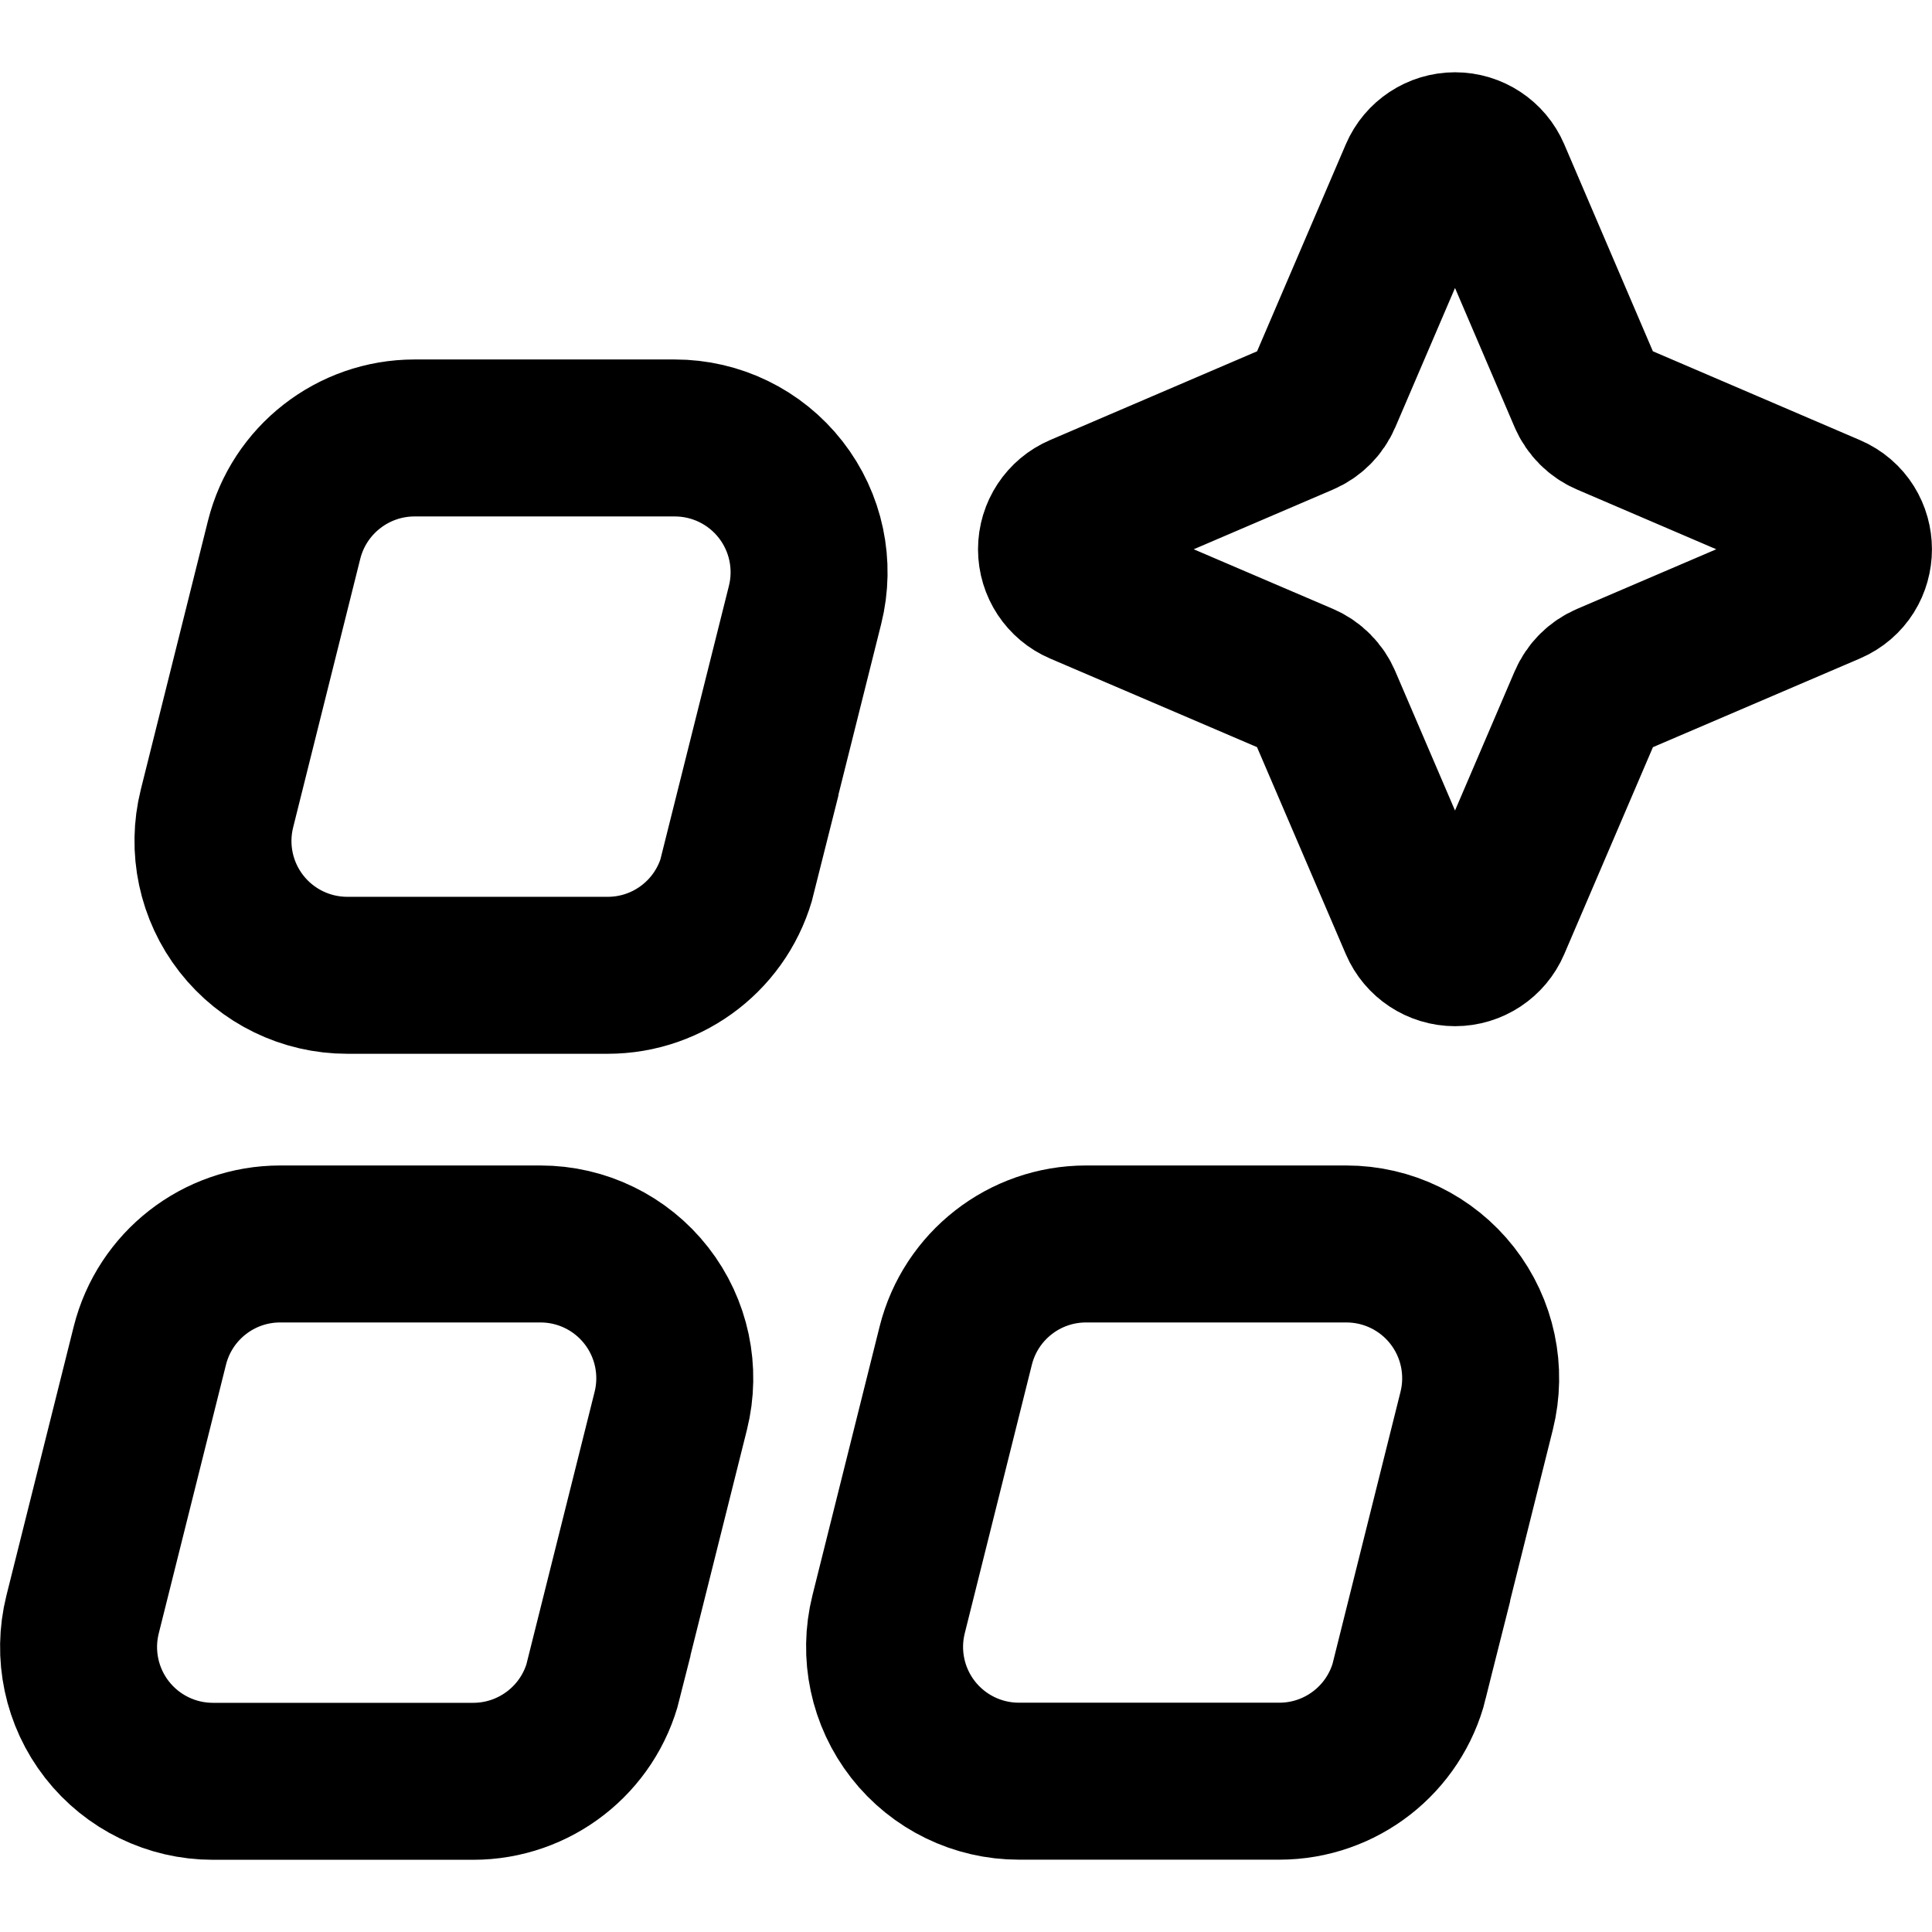
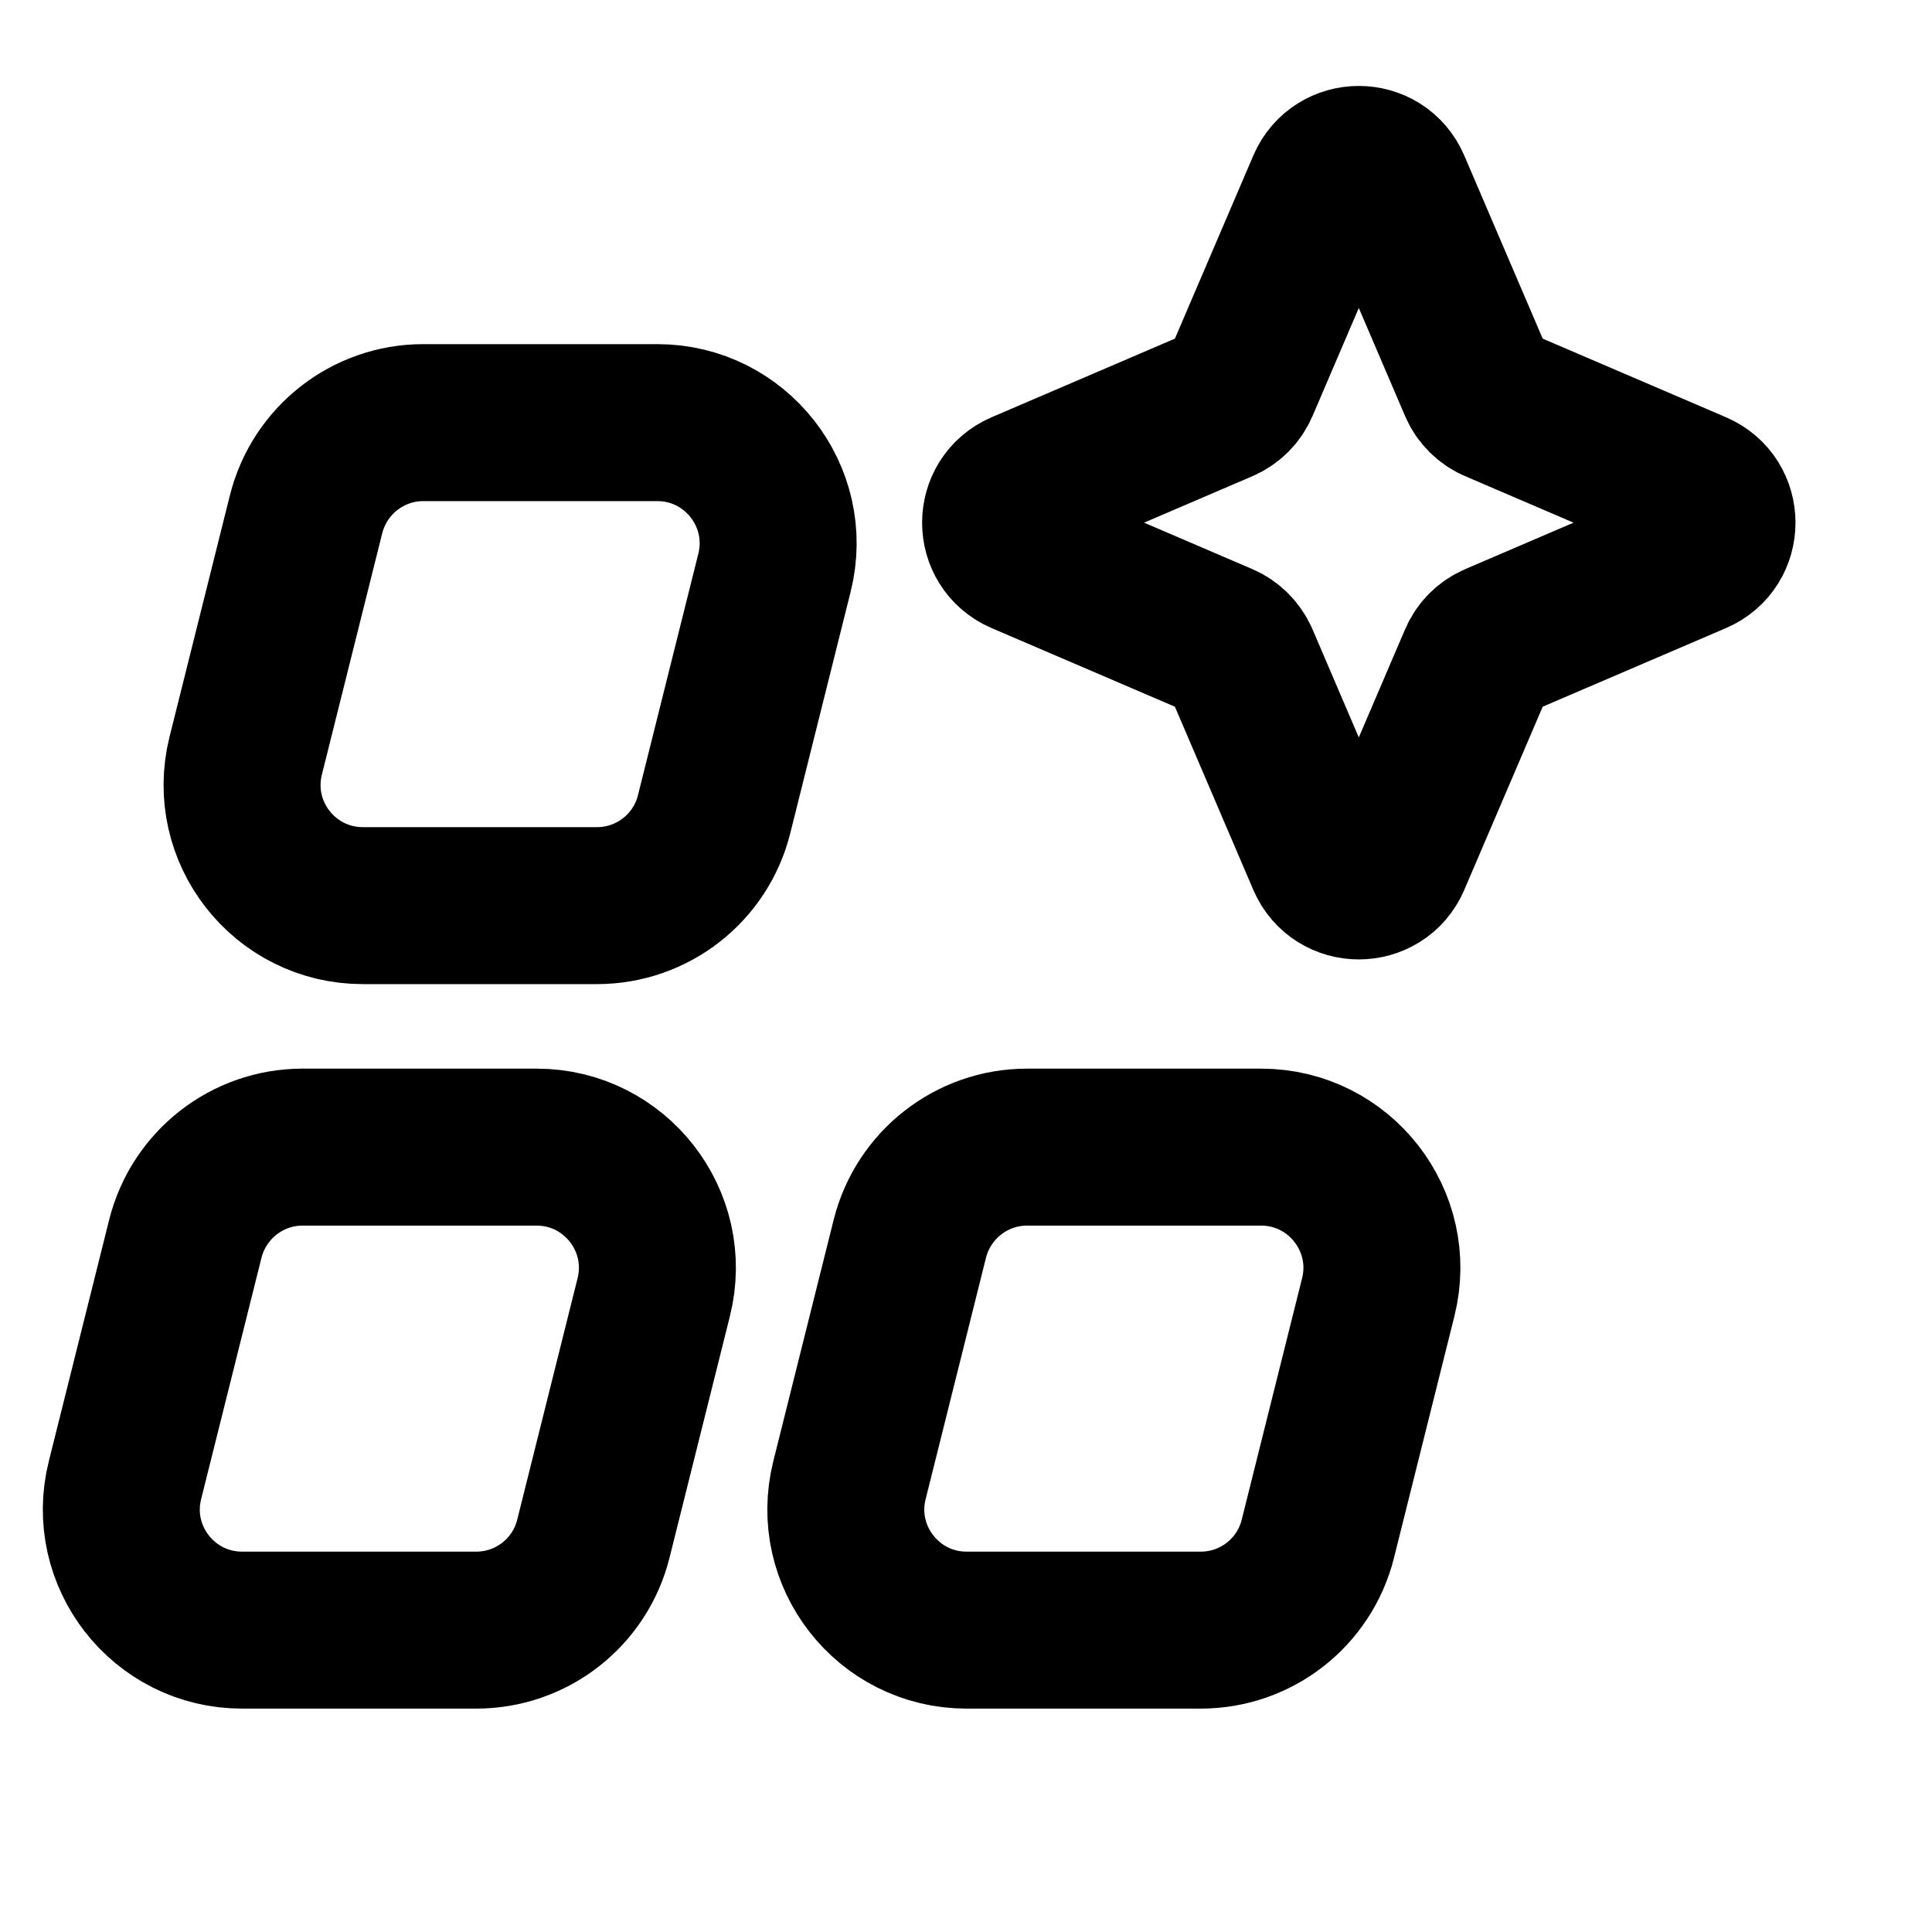
- <svg xmlns="http://www.w3.org/2000/svg" fill="none" viewBox="0 0 16 16">
-   <g stroke="currentColor" stroke-linecap="round" stroke-width="1.3" clip-path="url(#a)">
-     <path d="m4.998 13.909.557-2.225a1.112 1.112 0 0 0-1.08-1.382H2.32c-.51 0-.955.347-1.079.842L.684 13.37a1.112 1.112 0 0 0 1.079 1.382h2.156c.51 0 .956-.347 1.08-.842ZM6.11 7.234l.557-2.224a1.112 1.112 0 0 0-1.08-1.383H3.433c-.51 0-.956.348-1.08.843l-.556 2.225a1.112 1.112 0 0 0 1.08 1.382h2.156c.51 0 .955-.347 1.079-.843ZM11.673 13.909l.556-2.225a1.112 1.112 0 0 0-1.08-1.382H8.994c-.51 0-.955.347-1.079.842l-.556 2.225a1.112 1.112 0 0 0 1.08 1.382h2.156c.51 0 .955-.347 1.079-.842ZM13.141 5.816l-.784 1.83a.334.334 0 0 1-.614 0l-.785-1.83a.333.333 0 0 0-.175-.176l-1.831-.784a.334.334 0 0 1 0-.614l1.831-.785a.333.333 0 0 0 .175-.175l.785-1.831a.334.334 0 0 1 .614 0l.784 1.831a.334.334 0 0 0 .176.175l1.83.785c.27.116.27.498 0 .614l-1.83.784a.334.334 0 0 0-.176.176Z" />
-   </g>
-   <defs>
-     <clipPath id="a">
-       <path fill="currentColor" d="M0 0h16v16H0z" />
-     </clipPath>
-   </defs>
+ <svg xmlns="http://www.w3.org/2000/svg" viewBox="0 0 16 16" fill="none">
+   <path d="M4.914 12.743L5.414 10.743C5.572 10.112 5.094 9.5 4.444 9.5H2.505C2.047 9.5 1.647 9.813 1.535 10.258L1.035 12.258C0.877 12.889 1.355 13.5 2.005 13.5H3.944C4.403 13.5 4.803 13.188 4.914 12.743Z" stroke="currentColor" stroke-width="1.3" stroke-linecap="round" />
+   <path d="M5.914 6.743L6.414 4.743C6.572 4.112 6.094 3.5 5.444 3.5H3.505C3.047 3.5 2.647 3.813 2.535 4.258L2.035 6.258C1.877 6.889 2.355 7.5 3.005 7.5H4.944C5.403 7.5 5.803 7.188 5.914 6.743Z" stroke="currentColor" stroke-width="1.3" stroke-linecap="round" />
+   <path d="M10.914 12.743L11.414 10.743C11.572 10.112 11.094 9.5 10.444 9.5H8.505C8.047 9.5 7.647 9.813 7.535 10.258L7.035 12.258C6.877 12.889 7.355 13.5 8.005 13.5H9.944C10.403 13.5 10.803 13.188 10.914 12.743Z" stroke="currentColor" stroke-width="1.3" stroke-linecap="round" />
+   <path d="M12.234 5.467L11.529 7.114C11.425 7.356 11.081 7.356 10.977 7.114L10.272 5.467C10.241 5.397 10.185 5.34 10.114 5.31L8.468 4.604C8.226 4.5 8.226 4.157 8.468 4.053L10.114 3.347C10.185 3.317 10.241 3.261 10.272 3.19L10.977 1.544C11.081 1.301 11.425 1.301 11.529 1.544L12.234 3.19C12.264 3.261 12.321 3.317 12.392 3.347L14.038 4.053C14.28 4.157 14.28 4.5 14.038 4.604L12.392 5.31C12.321 5.34 12.264 5.397 12.234 5.467Z" stroke="currentColor" stroke-width="1.3" stroke-linecap="round" />
</svg>
